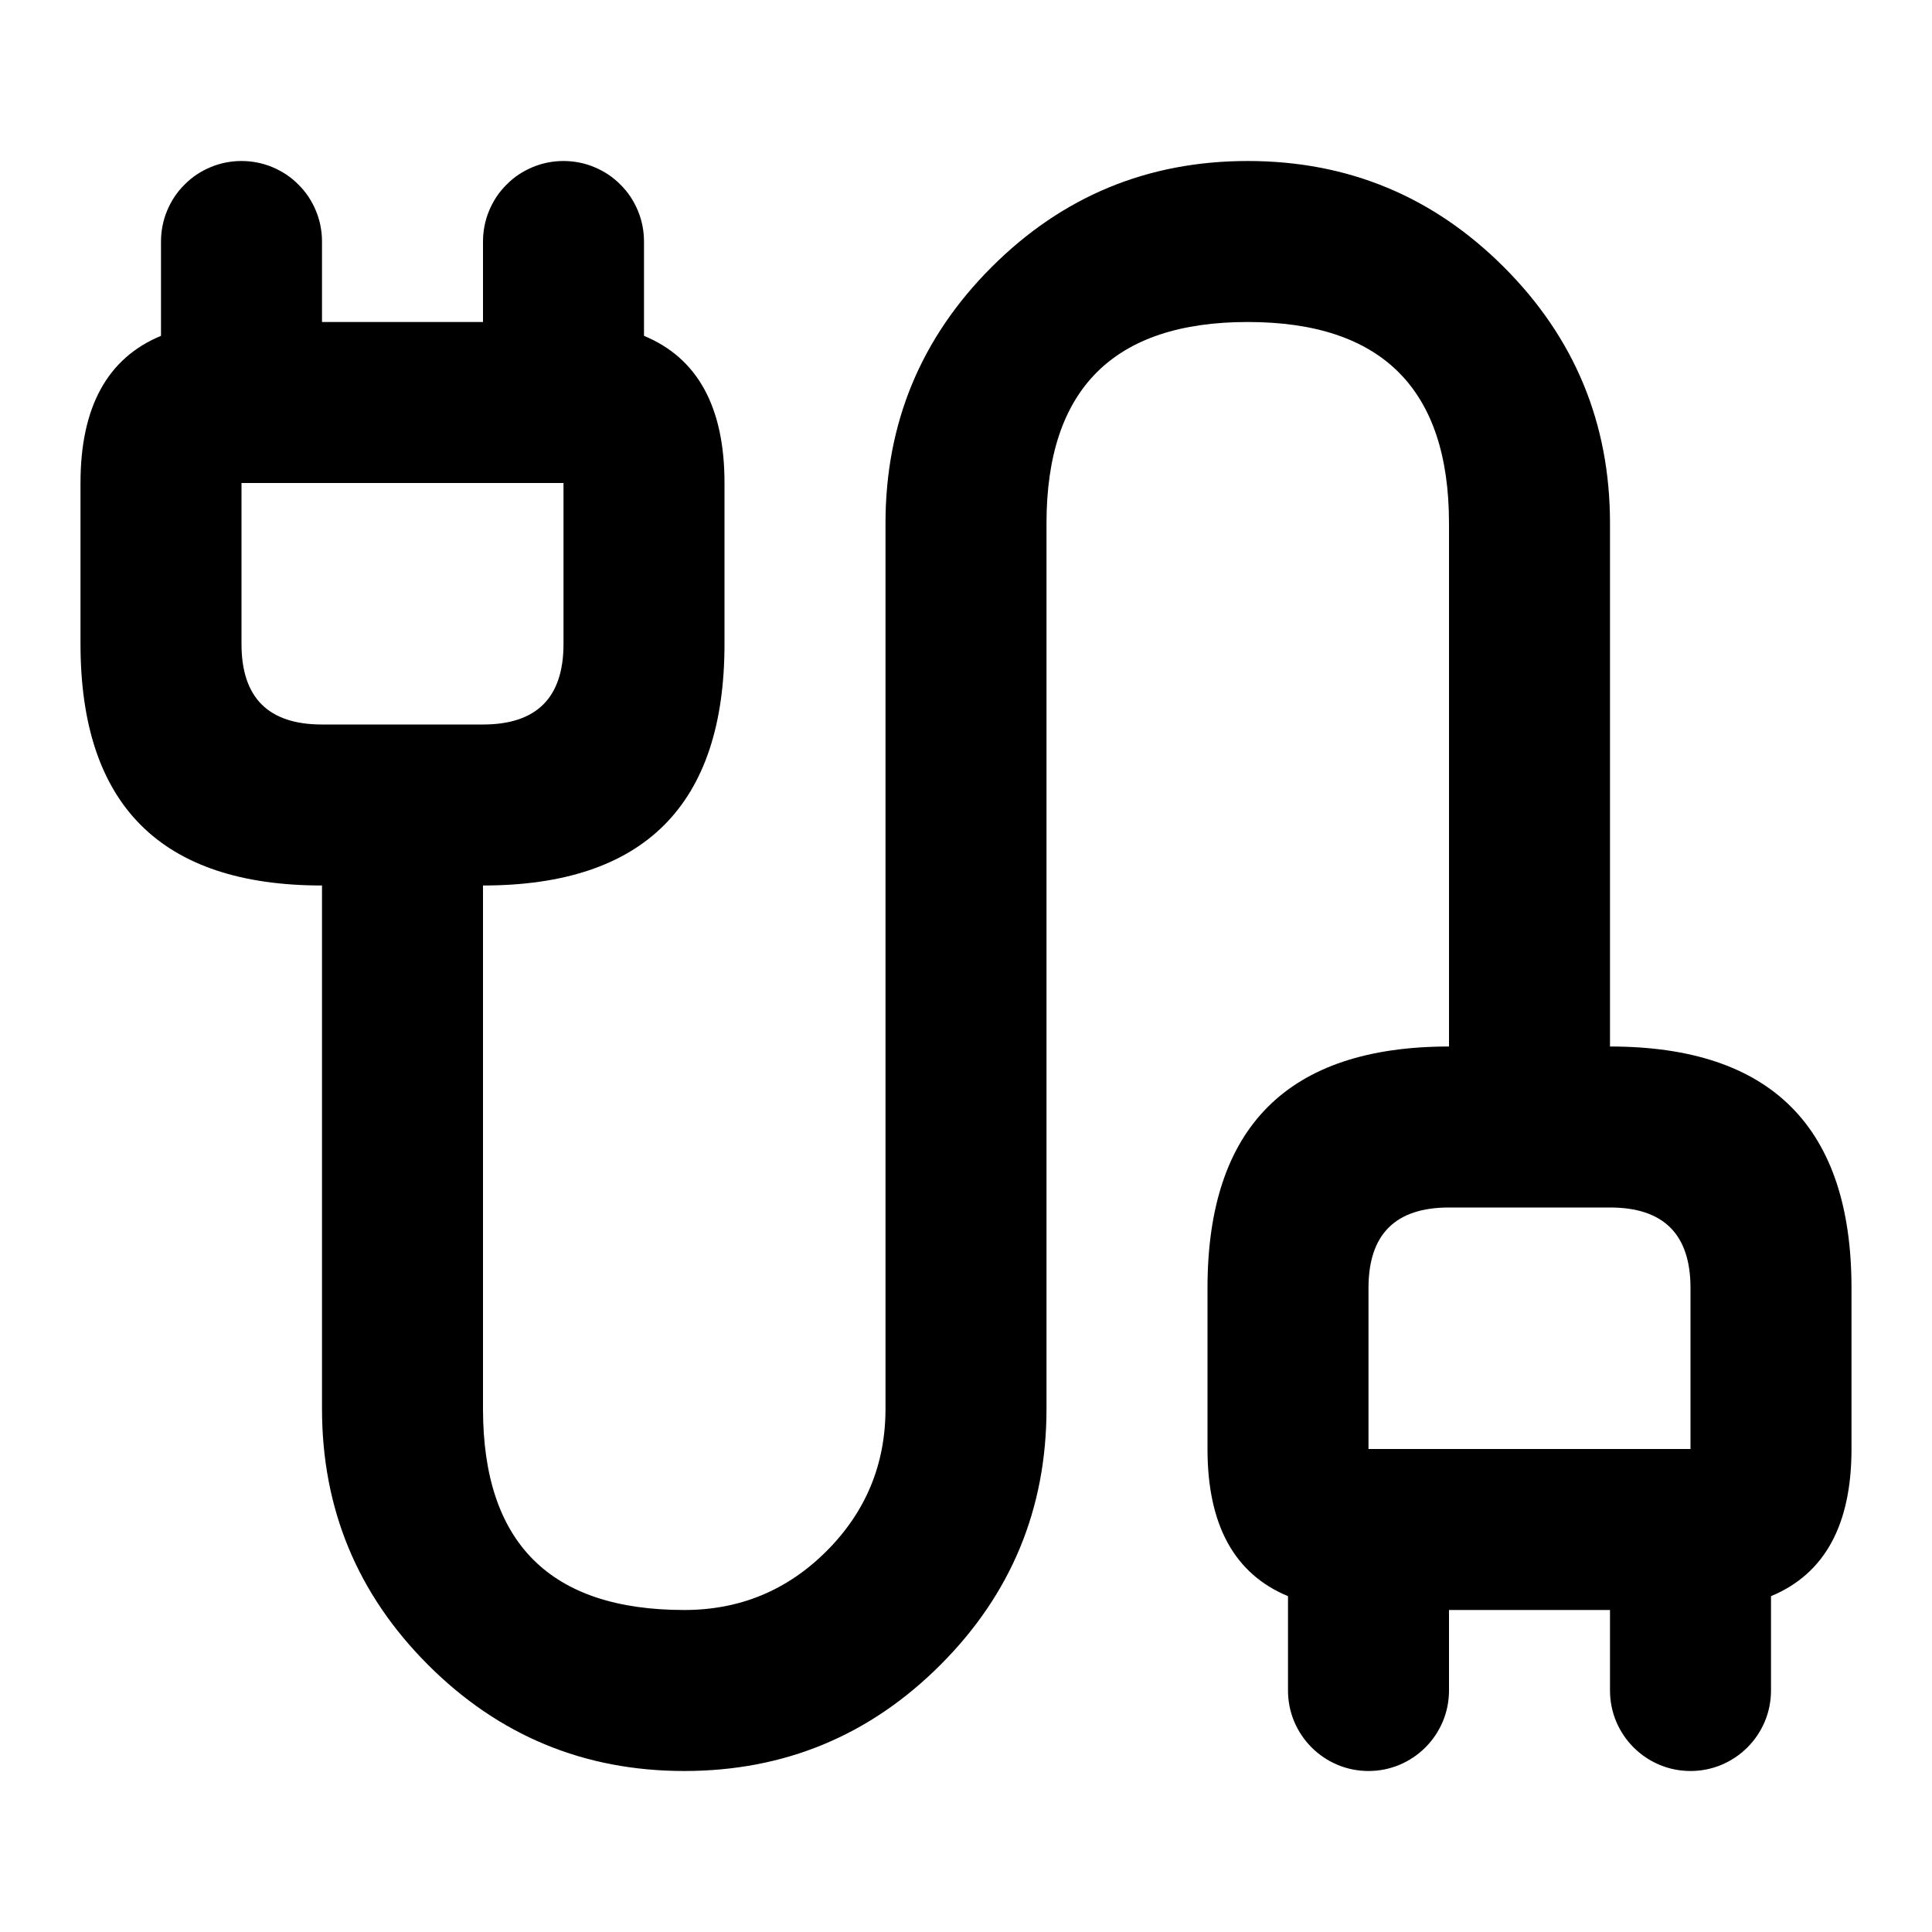
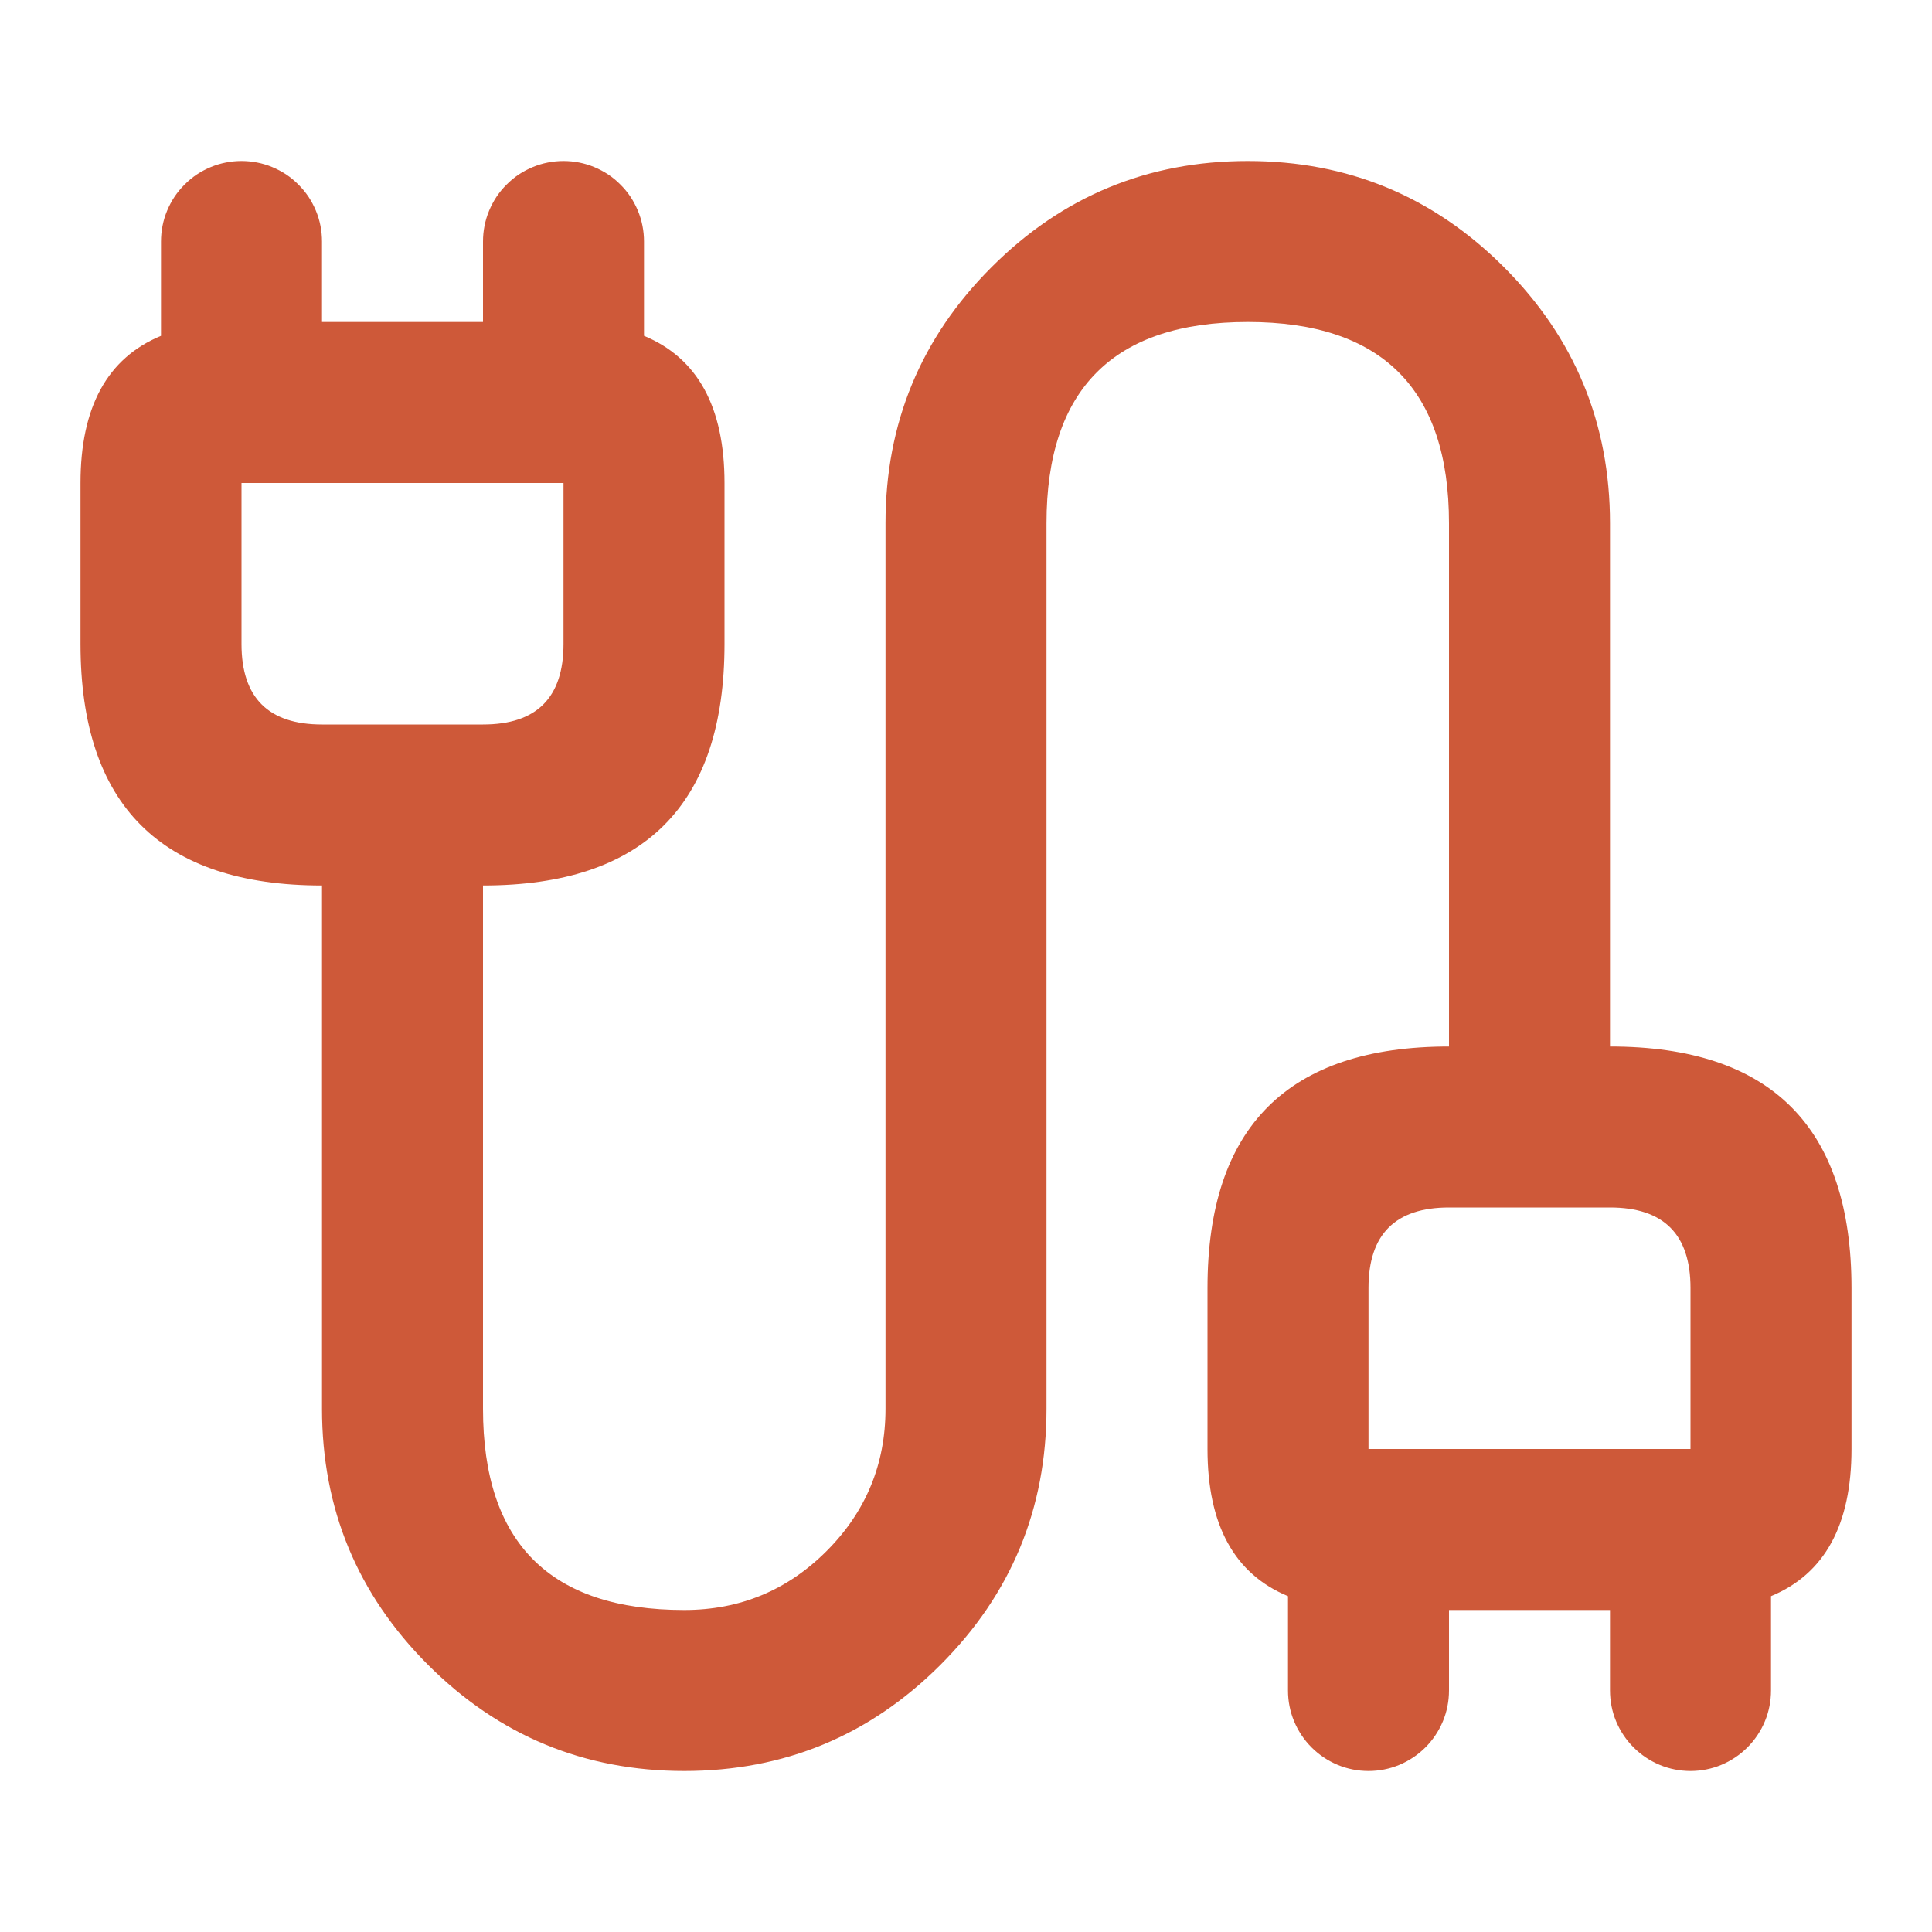
- <svg xmlns="http://www.w3.org/2000/svg" width="24" height="24" viewBox="0 0 24 24" fill="#000">
+ <svg xmlns="http://www.w3.org/2000/svg" width="24" height="24" viewBox="0 0 24 24" fill="#CE5939">
  <path d="M3 6L7 6L7 8Q7 9 6 9L4 9Q3 9 3 8L3 6ZM8 4.172L8 3Q8 2.901 7.981 2.805Q7.962 2.708 7.924 2.617Q7.886 2.526 7.832 2.444Q7.777 2.362 7.707 2.293Q7.638 2.223 7.556 2.168Q7.474 2.114 7.383 2.076Q7.292 2.038 7.195 2.019Q7.098 2 7 2Q6.902 2 6.805 2.019Q6.708 2.038 6.617 2.076Q6.526 2.114 6.444 2.168Q6.362 2.223 6.293 2.293Q6.223 2.362 6.168 2.444Q6.114 2.526 6.076 2.617Q6.038 2.708 6.019 2.805Q6 2.901 6 3L6 4L4 4L4 3Q4 2.901 3.981 2.805Q3.962 2.708 3.924 2.617Q3.886 2.526 3.832 2.444Q3.777 2.362 3.707 2.293Q3.638 2.223 3.556 2.168Q3.474 2.114 3.383 2.076Q3.292 2.038 3.195 2.019Q3.099 2 3 2Q2.901 2 2.805 2.019Q2.708 2.038 2.617 2.076Q2.526 2.114 2.444 2.168Q2.362 2.223 2.293 2.293Q2.223 2.362 2.168 2.444Q2.114 2.526 2.076 2.617Q2.038 2.708 2.019 2.805Q2 2.901 2 3L2 4.172Q1 4.586 1 6L1 8Q1 11 4 11L4 17.5Q4 19.364 5.318 20.682Q6.636 22 8.5 22Q10.364 22 11.682 20.682Q13 19.364 13 17.5L13 6.5Q13 5.25 13.625 4.625Q14.25 4 15.5 4Q18 4 18 6.5L18 13Q15 13 15 16L15 18Q15 19.414 16 19.828L16 21Q16 21.099 16.019 21.195Q16.038 21.292 16.076 21.383Q16.114 21.474 16.169 21.556Q16.223 21.637 16.293 21.707Q16.363 21.777 16.444 21.831Q16.526 21.886 16.617 21.924Q16.708 21.962 16.805 21.981Q16.901 22 17 22Q17.099 22 17.195 21.981Q17.292 21.962 17.383 21.924Q17.474 21.886 17.556 21.831Q17.637 21.777 17.707 21.707Q17.777 21.637 17.831 21.556Q17.886 21.474 17.924 21.383Q17.962 21.292 17.981 21.195Q18 21.099 18 21L18 20L20 20L20 21Q20 21.099 20.019 21.195Q20.038 21.292 20.076 21.383Q20.114 21.474 20.169 21.556Q20.223 21.637 20.293 21.707Q20.363 21.777 20.444 21.831Q20.526 21.886 20.617 21.924Q20.708 21.962 20.805 21.981Q20.901 22 21 22Q21.099 22 21.195 21.981Q21.292 21.962 21.383 21.924Q21.474 21.886 21.556 21.831Q21.637 21.777 21.707 21.707Q21.777 21.637 21.831 21.556Q21.886 21.474 21.924 21.383Q21.962 21.292 21.981 21.195Q22 21.099 22 21L22 19.828Q23 19.414 23 18L23 16Q23 13 20 13L20 6.5Q20 4.636 18.682 3.318Q17.364 2 15.5 2Q13.636 2 12.318 3.318Q11 4.636 11 6.5L11 17.5Q11 18.535 10.268 19.268Q9.536 20 8.5 20Q6 20 6 17.5L6 11Q9 11 9 8L9 6Q9 4.586 8 4.172ZM19 15L20 15Q21 15 21 16L21 18L17 18L17 16Q17 15 18 15L19 15Z" />
</svg>
